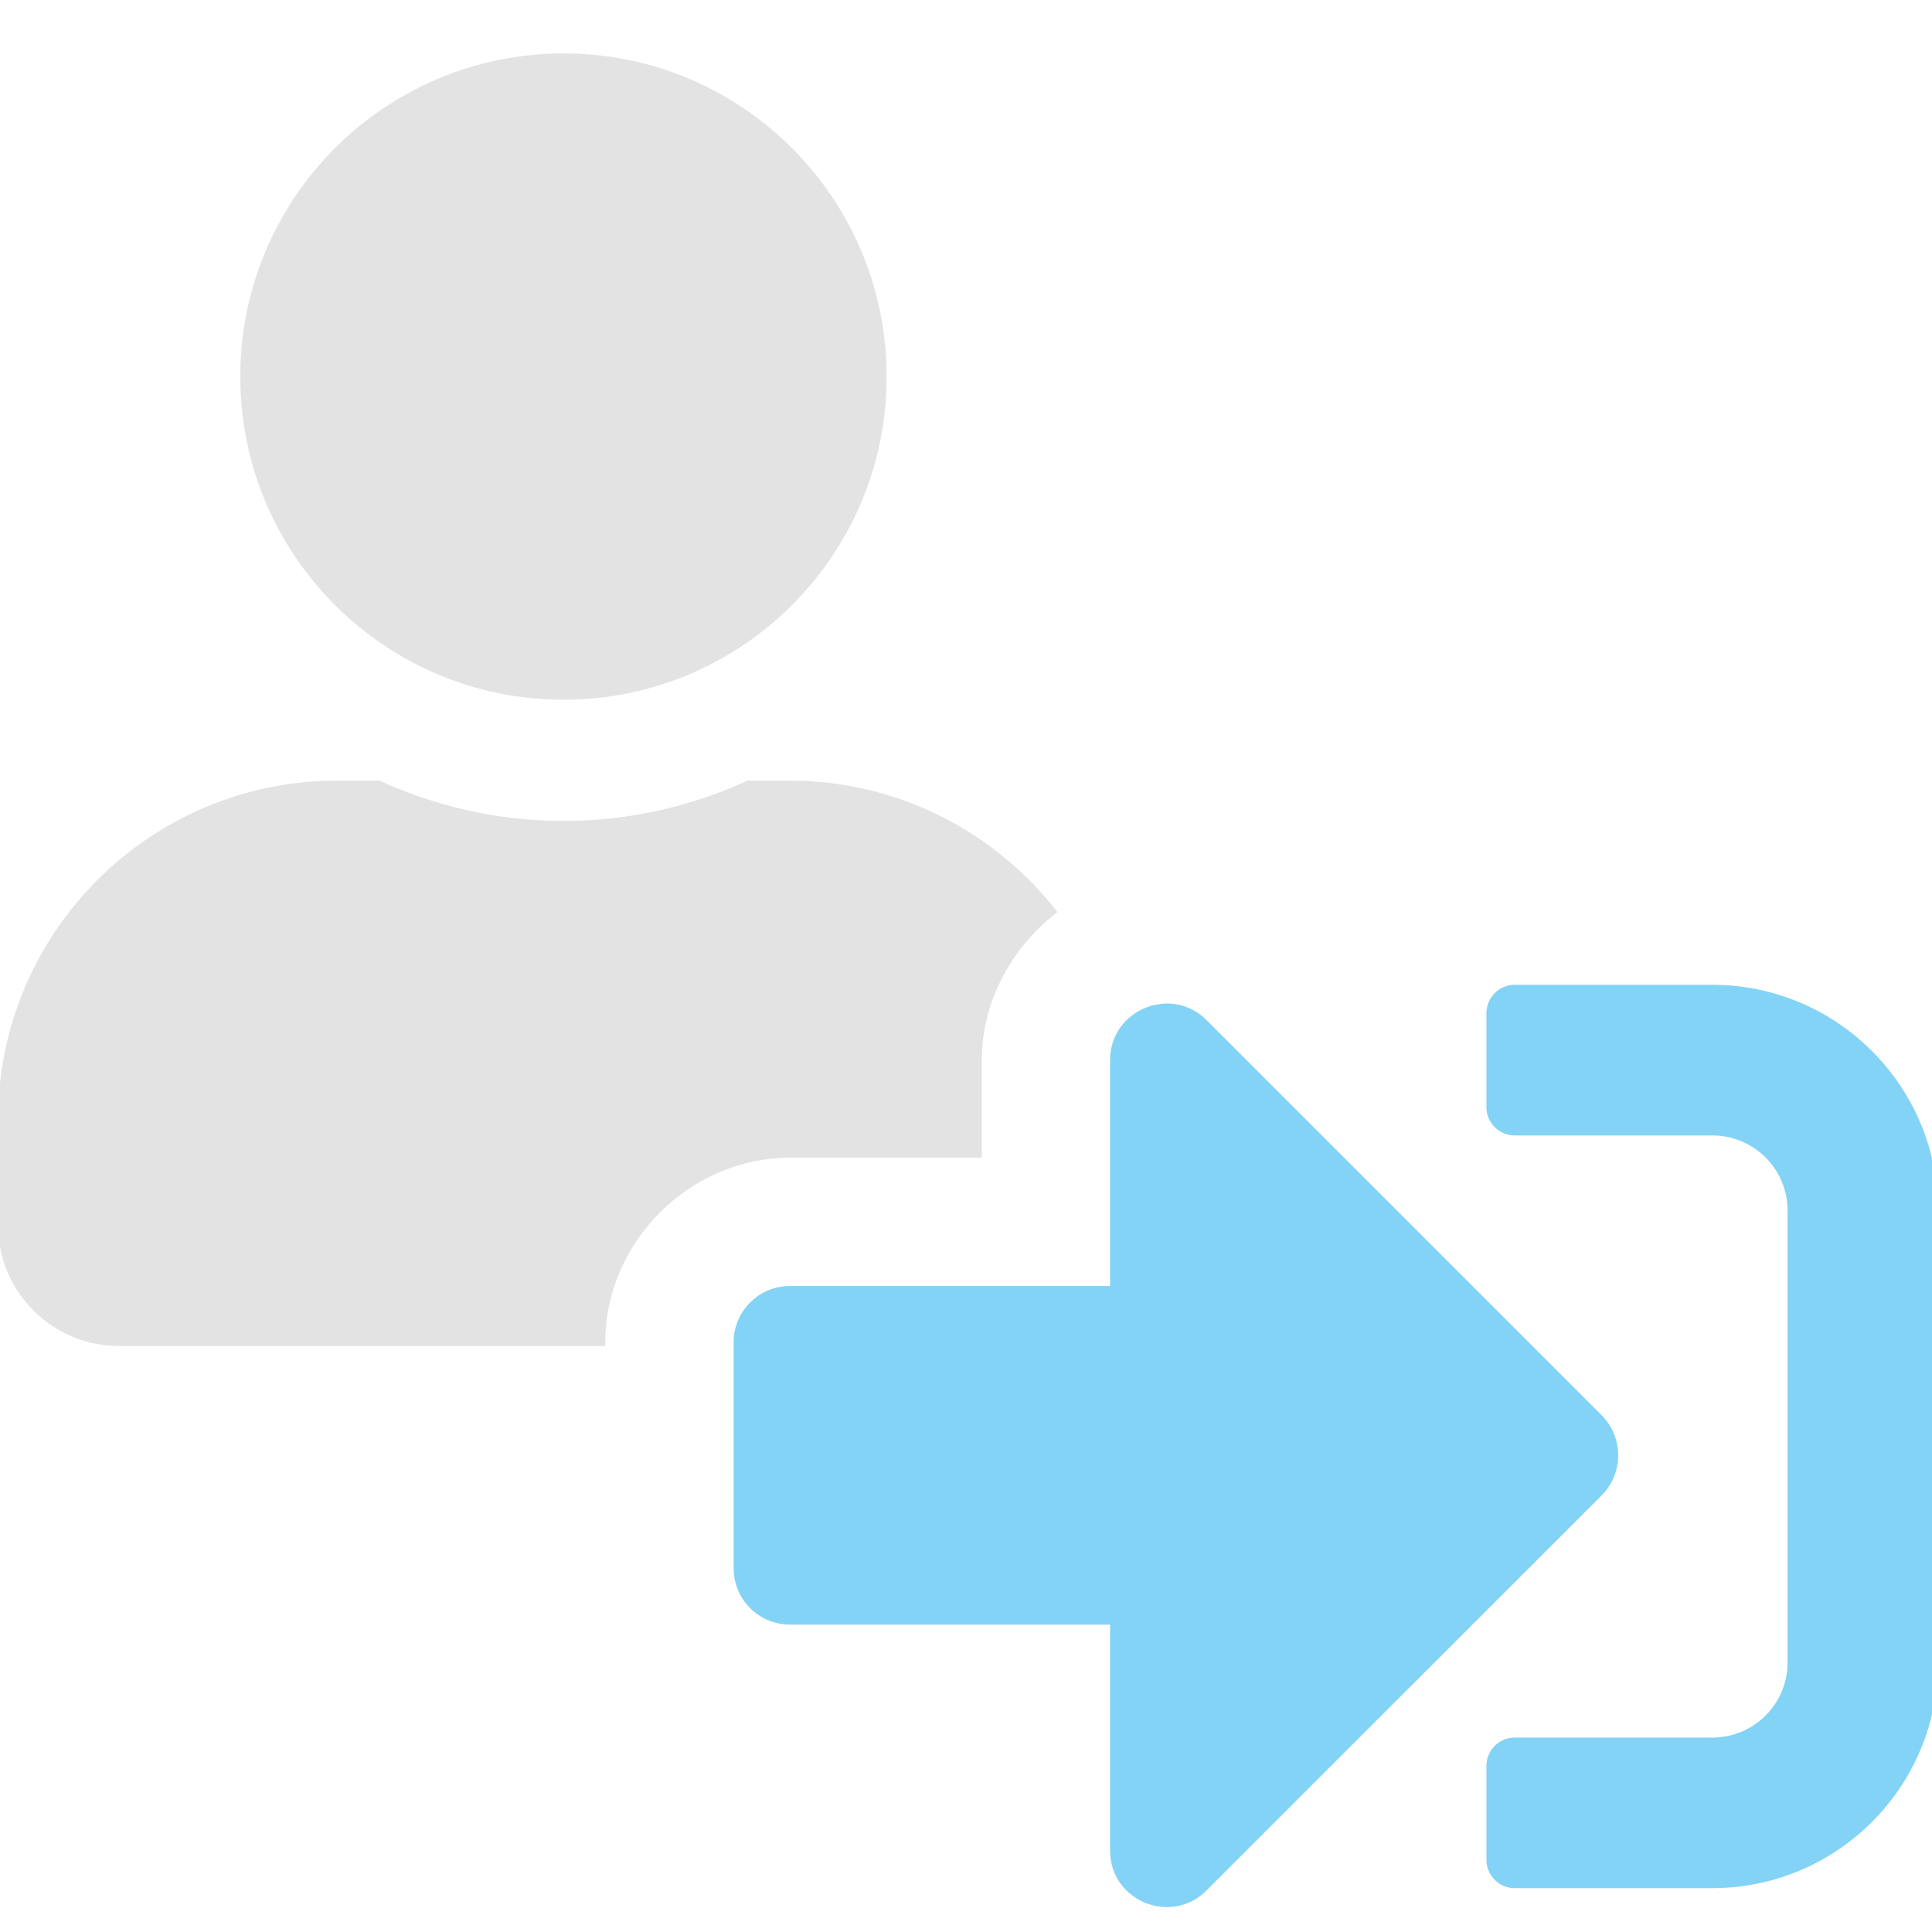
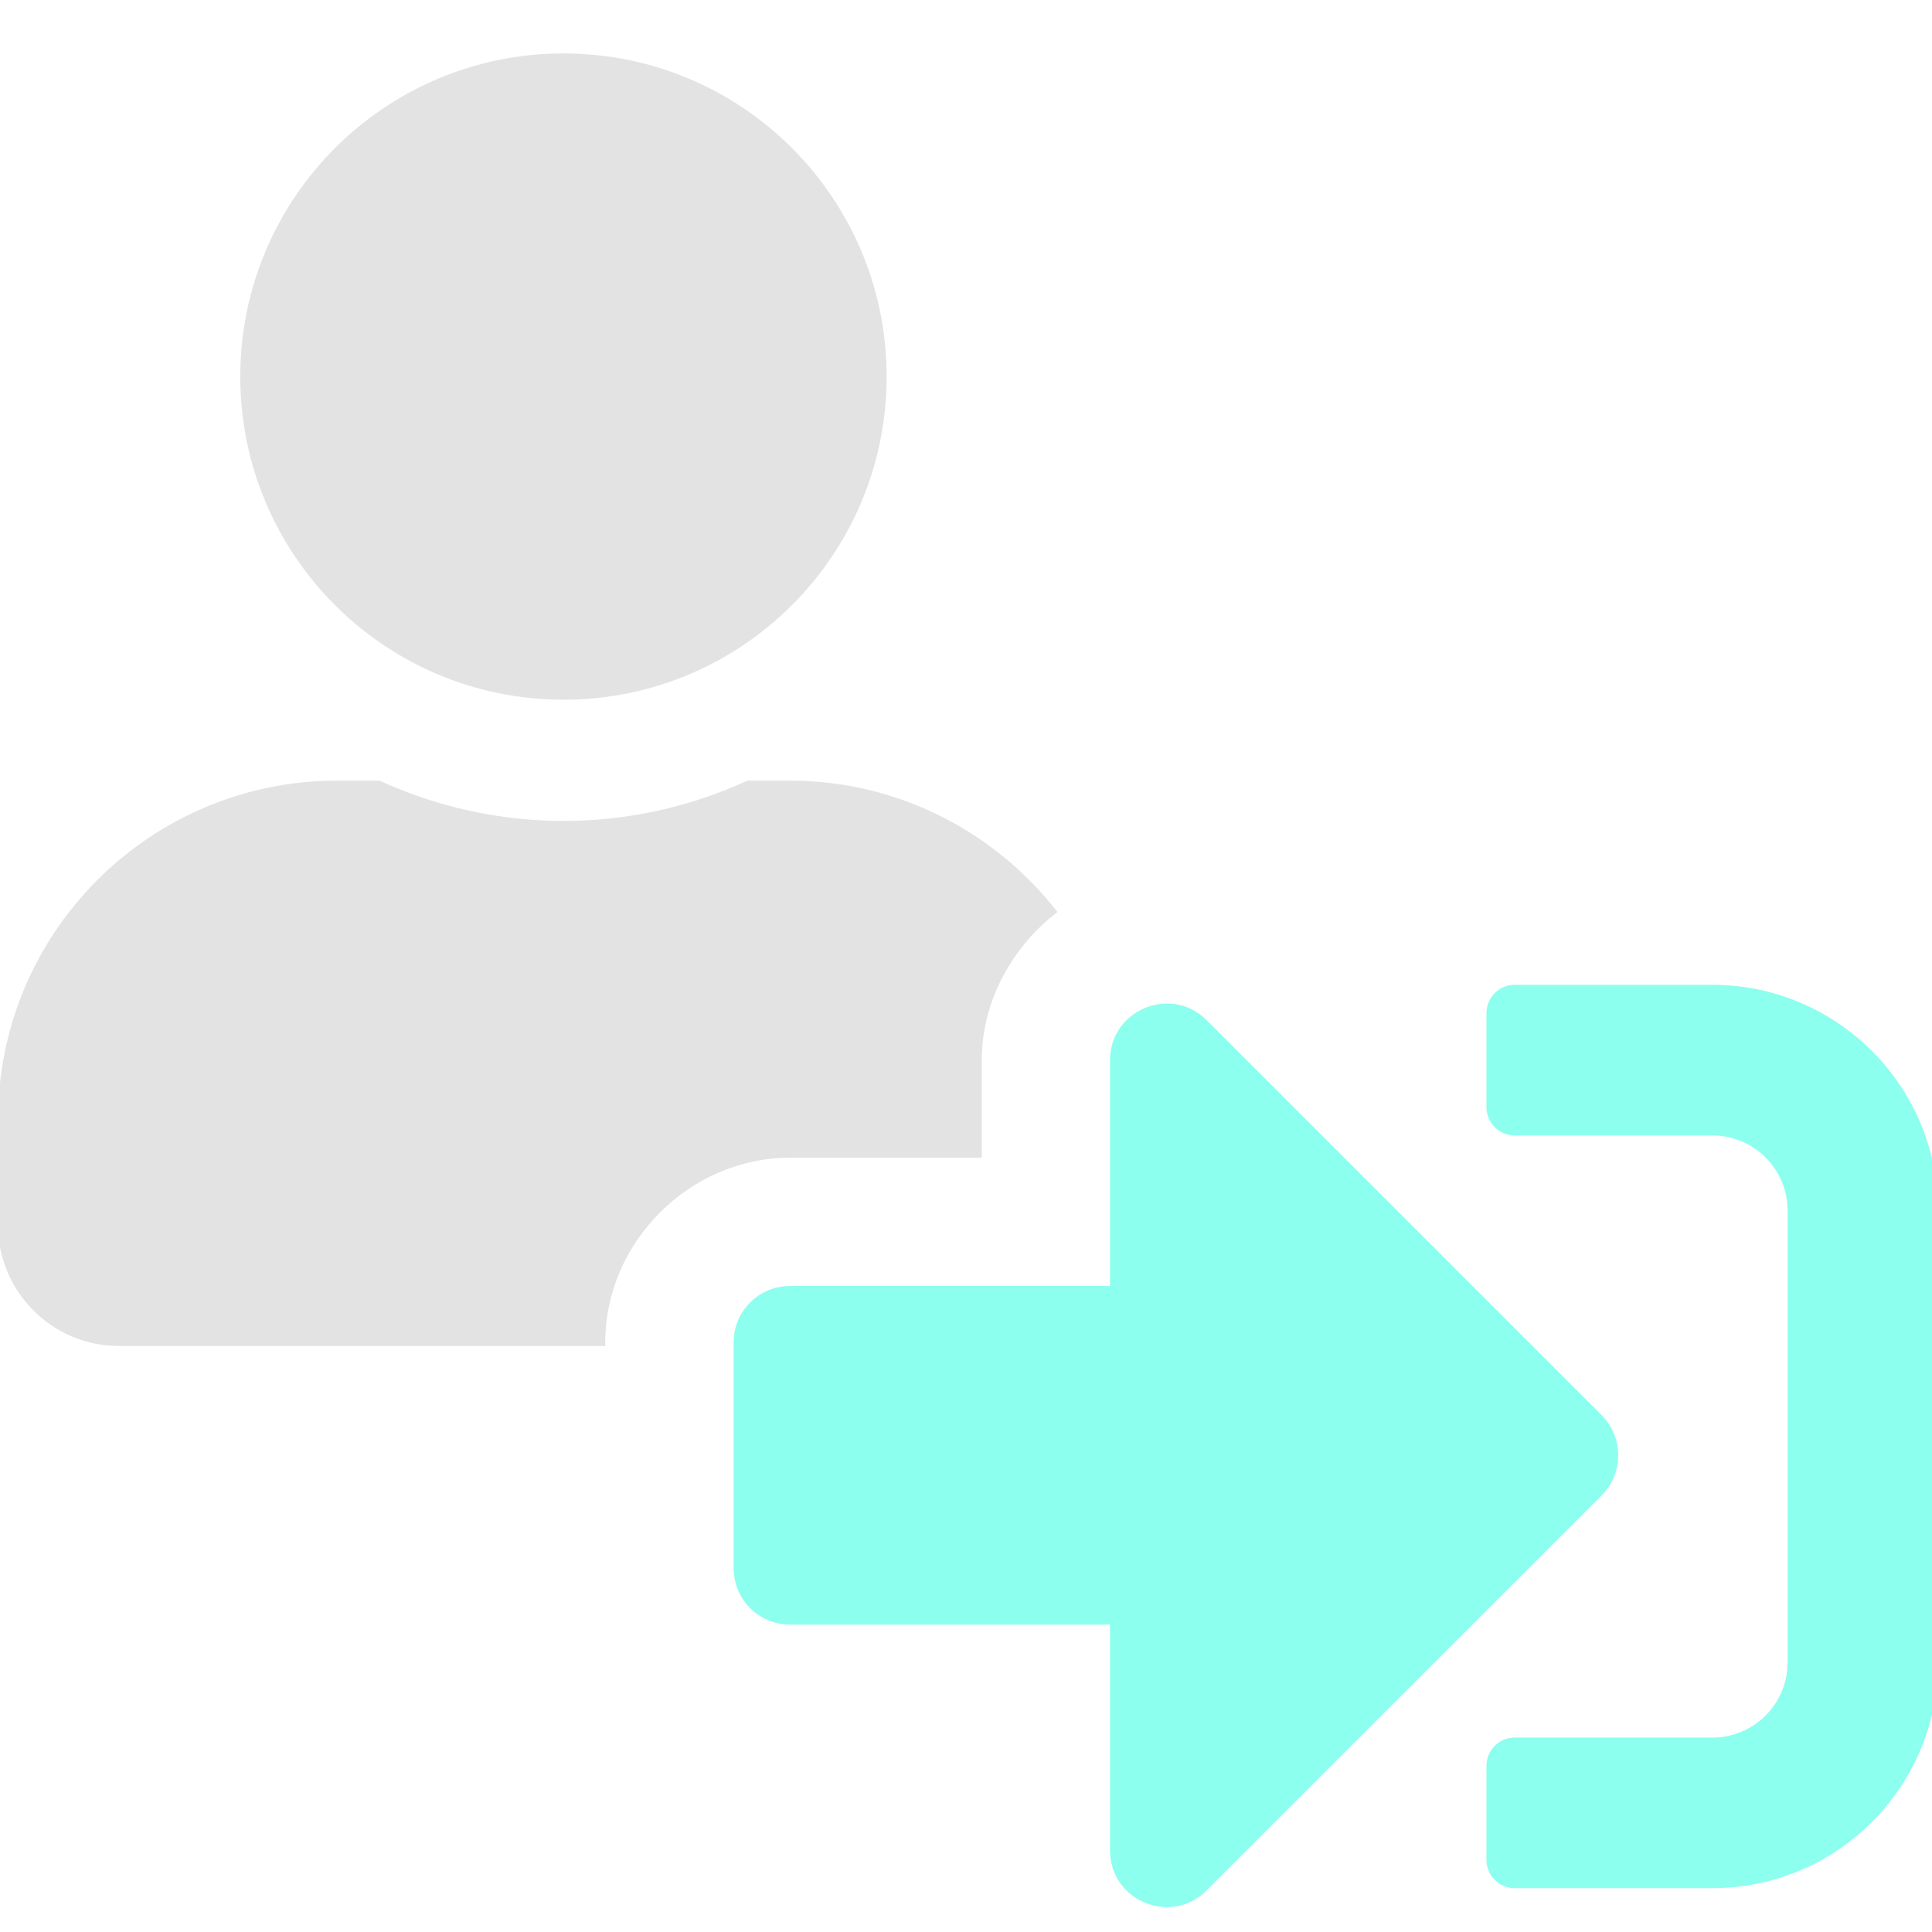
<svg xmlns="http://www.w3.org/2000/svg" width="32" height="32" viewBox="0 0 8.467 8.467" version="1.1" id="svg8">
  <defs id="defs2">
    <style id="style1399">.cls-1{fill:#e3e3e3;}</style>
    <style id="style1399-1">.cls-1{fill:#e3e3e3;}</style>
    <style id="style1399-5">.cls-1{fill:#e3e3e3;}</style>
    <style id="style1399-8">.cls-1{fill:#e3e3e3;}</style>
    <style id="style1399-7">.cls-1{fill:#e3e3e3;}</style>
    <style id="style1399-1-5">.cls-1{fill:#e3e3e3;}</style>
    <style id="style1399-5-6">.cls-1{fill:#e3e3e3;}</style>
    <style id="style1399-8-9">.cls-1{fill:#e3e3e3;}</style>
    <style id="style1399-2">.cls-1{fill:#e3e3e3;}</style>
    <style id="style1399-1-1">.cls-1{fill:#e3e3e3;}</style>
    <style id="style1399-5-5">.cls-1{fill:#e3e3e3;}</style>
    <style id="style1399-8-99">.cls-1{fill:#e3e3e3;}</style>
  </defs>
  <path style="fill:#e3e3e3;fill-opacity:1;stroke-width:0.042" d="M 9.334 0.885 C 6.378 0.885 3.98 3.282 3.98 6.238 C 3.98 9.195 6.378 11.59 9.334 11.59 C 12.29 11.59 14.686 9.195 14.686 6.238 C 14.686 3.282 12.29 0.885 9.334 0.885 z M 5.586 12.93 C 2.483 12.93 -0.033 15.446 -0.033 18.549 L -0.033 20.289 C -0.033 21.397 0.865 22.295 1.973 22.295 L 10.025 22.295 L 10.025 22.238 C 10.025 20.574 11.423 19.176 13.088 19.176 L 16.262 19.176 L 16.262 17.559 C 16.262 16.56 16.788 15.66 17.516 15.107 C 16.487 13.784 14.885 12.93 13.08 12.93 L 12.381 12.93 C 11.453 13.356 10.421 13.598 9.334 13.598 C 8.247 13.598 7.218 13.356 6.285 12.93 L 5.586 12.93 z " transform="scale(0.2645833)" id="path833" />
-   <path style="fill:#83d3f6;fill-opacity:1;stroke-width:0.042" d="M 25.088 16.312 C 24.831 16.312 24.621 16.524 24.621 16.781 L 24.621 18.34 C 24.621 18.597 24.831 18.807 25.088 18.807 L 28.361 18.807 C 29.051 18.807 29.609 19.363 29.609 20.053 L 29.609 27.535 C 29.609 28.225 29.051 28.781 28.361 28.781 L 25.088 28.781 C 24.831 28.781 24.621 28.991 24.621 29.248 L 24.621 30.807 C 24.621 31.064 24.831 31.275 25.088 31.275 L 28.361 31.275 C 30.426 31.275 32.102 29.6 32.102 27.535 L 32.102 20.053 C 32.102 17.988 30.426 16.312 28.361 16.312 L 25.088 16.312 z M 19.223 16.629 C 18.783 16.68 18.387 17.037 18.387 17.561 L 18.387 21.301 L 13.088 21.301 C 12.57 21.301 12.152 21.716 12.152 22.234 L 12.152 25.977 C 12.152 26.495 12.57 26.91 13.088 26.91 L 18.387 26.91 L 18.387 30.652 C 18.387 31.49 19.4 31.899 19.984 31.314 L 26.531 24.768 C 26.894 24.401 26.894 23.81 26.531 23.443 L 19.984 16.896 C 19.765 16.677 19.486 16.598 19.223 16.629 z " transform="scale(0.2645833)" id="path829" />
+   <path style="fill:#8cffef;fill-opacity:1;stroke-width:0.042" d="M 25.088 16.312 C 24.831 16.312 24.621 16.524 24.621 16.781 L 24.621 18.34 C 24.621 18.597 24.831 18.807 25.088 18.807 L 28.361 18.807 C 29.051 18.807 29.609 19.363 29.609 20.053 L 29.609 27.535 C 29.609 28.225 29.051 28.781 28.361 28.781 L 25.088 28.781 C 24.831 28.781 24.621 28.991 24.621 29.248 L 24.621 30.807 C 24.621 31.064 24.831 31.275 25.088 31.275 L 28.361 31.275 C 30.426 31.275 32.102 29.6 32.102 27.535 L 32.102 20.053 C 32.102 17.988 30.426 16.312 28.361 16.312 L 25.088 16.312 z M 19.223 16.629 C 18.783 16.68 18.387 17.037 18.387 17.561 L 18.387 21.301 L 13.088 21.301 C 12.57 21.301 12.152 21.716 12.152 22.234 L 12.152 25.977 C 12.152 26.495 12.57 26.91 13.088 26.91 L 18.387 26.91 L 18.387 30.652 C 18.387 31.49 19.4 31.899 19.984 31.314 L 26.531 24.768 C 26.894 24.401 26.894 23.81 26.531 23.443 L 19.984 16.896 C 19.765 16.677 19.486 16.598 19.223 16.629 z " transform="scale(0.2645833)" id="path829" />
</svg>
